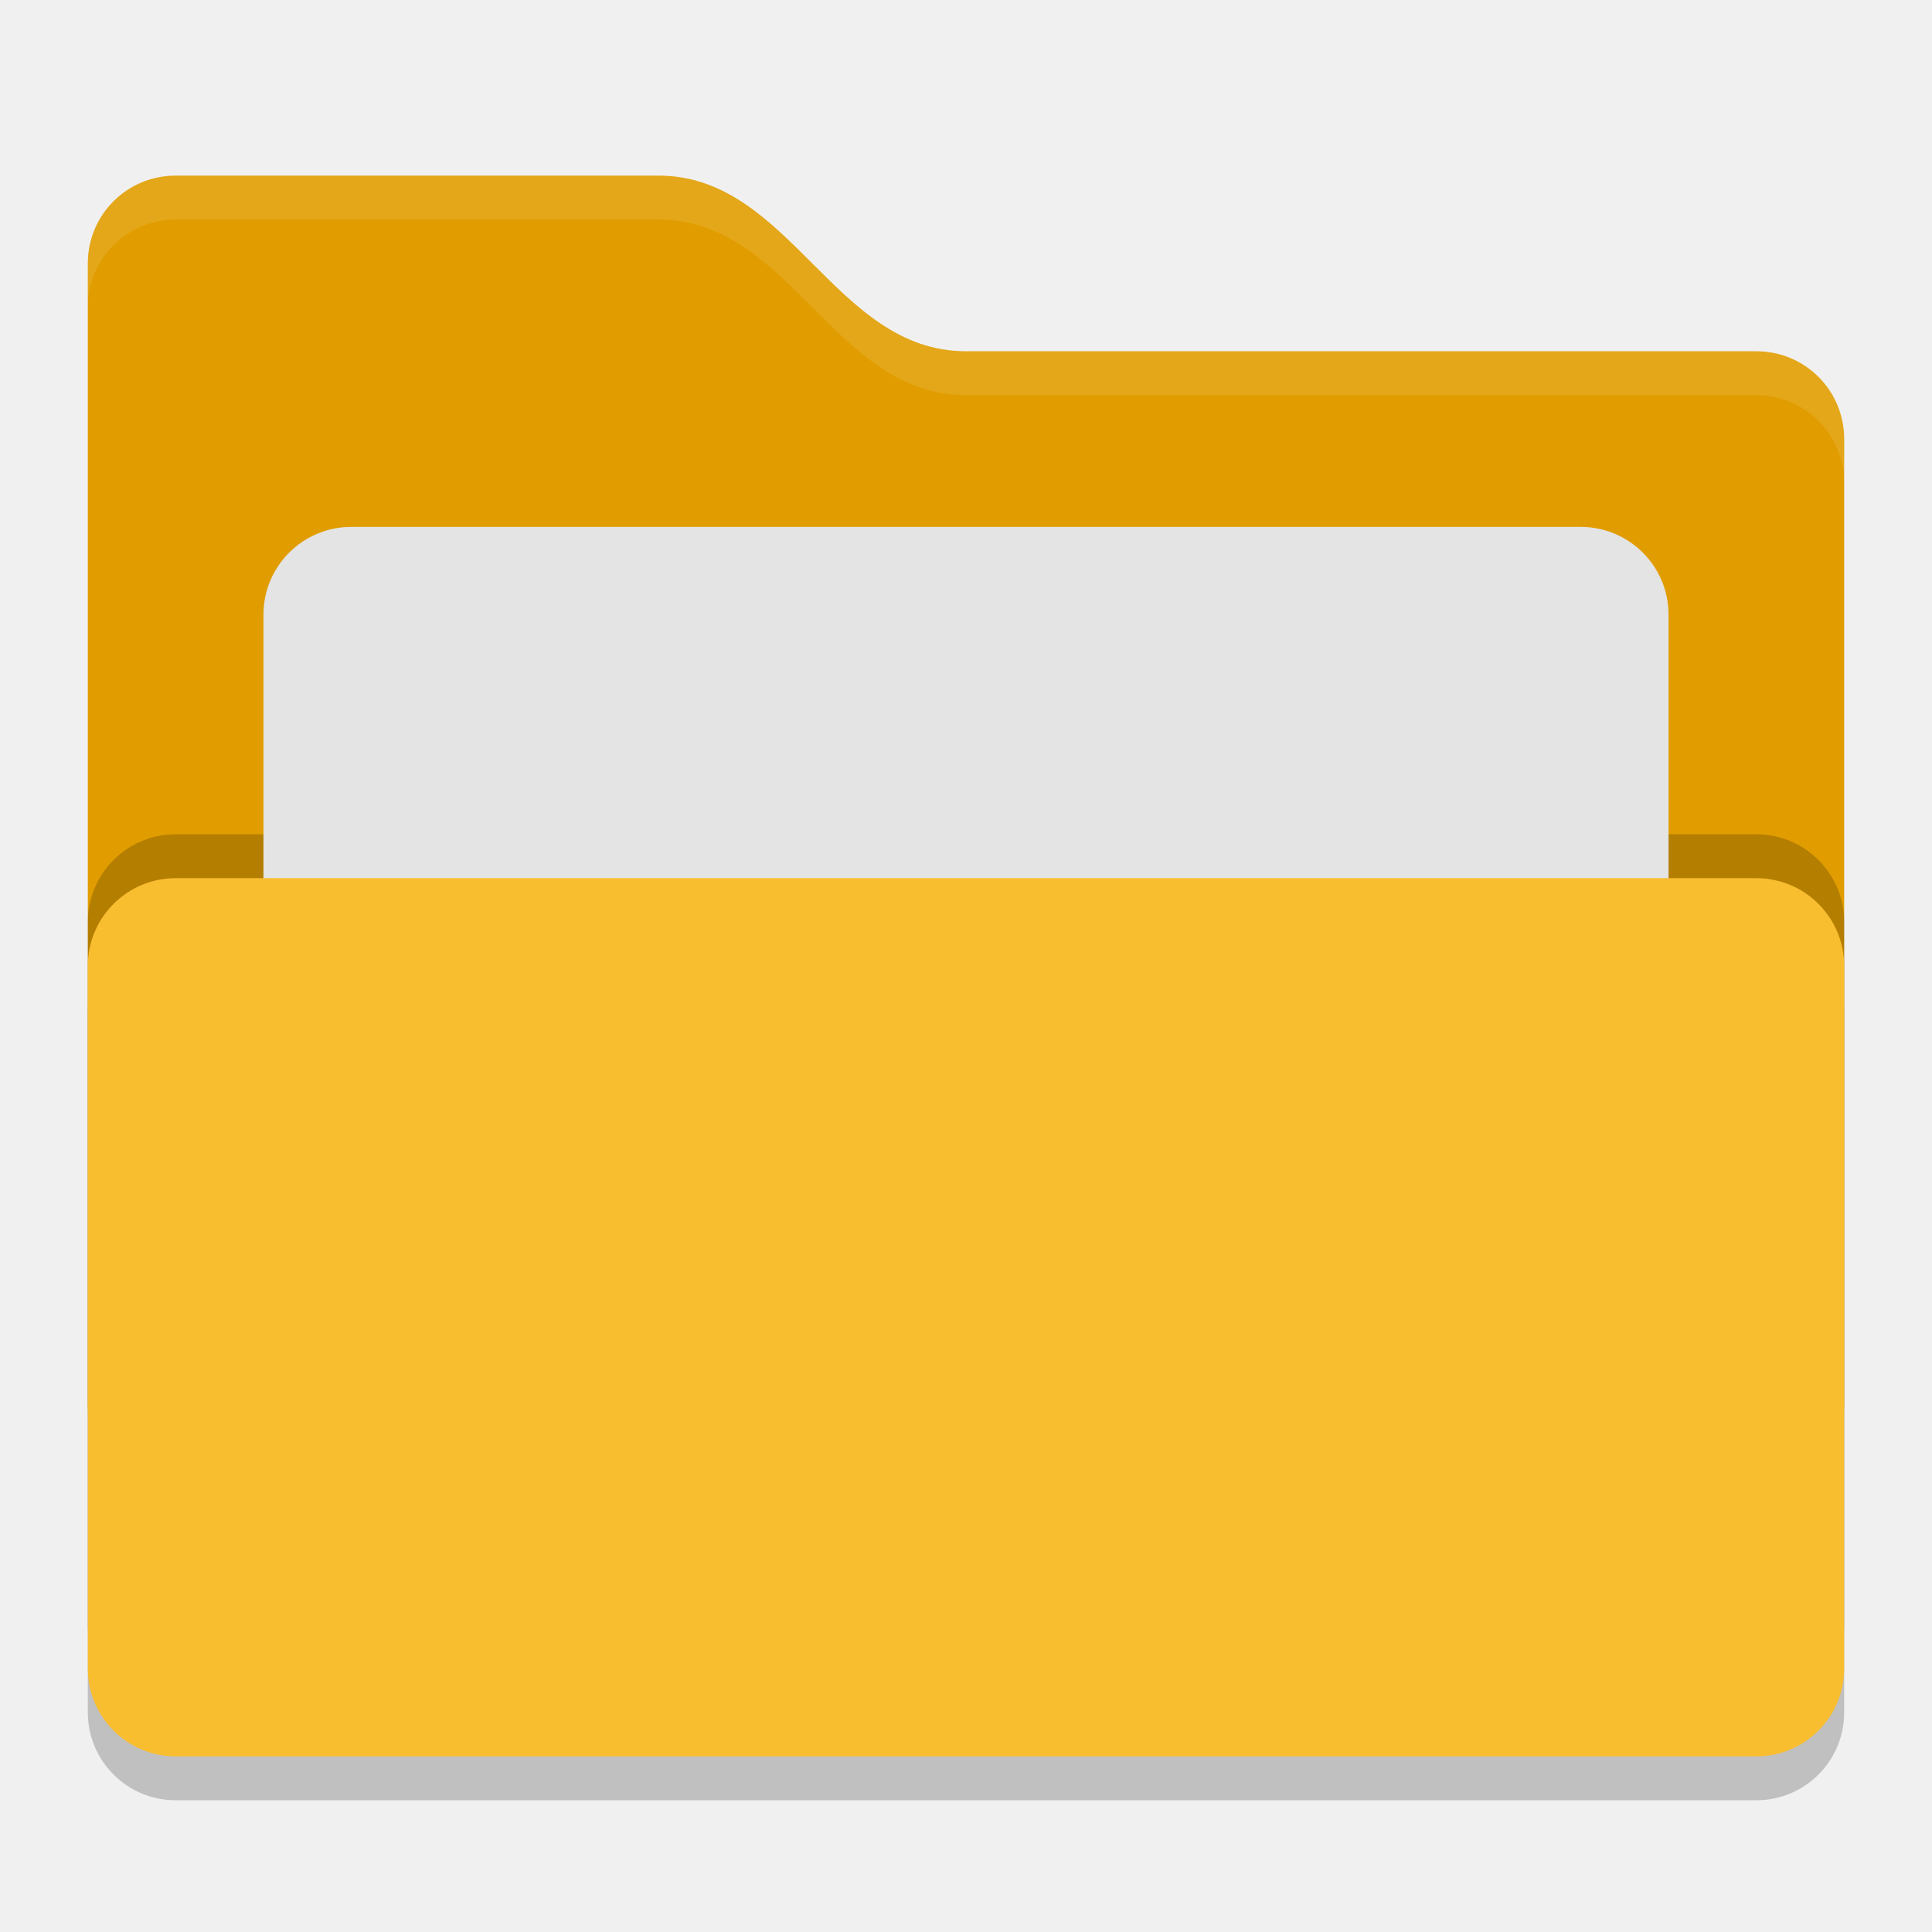
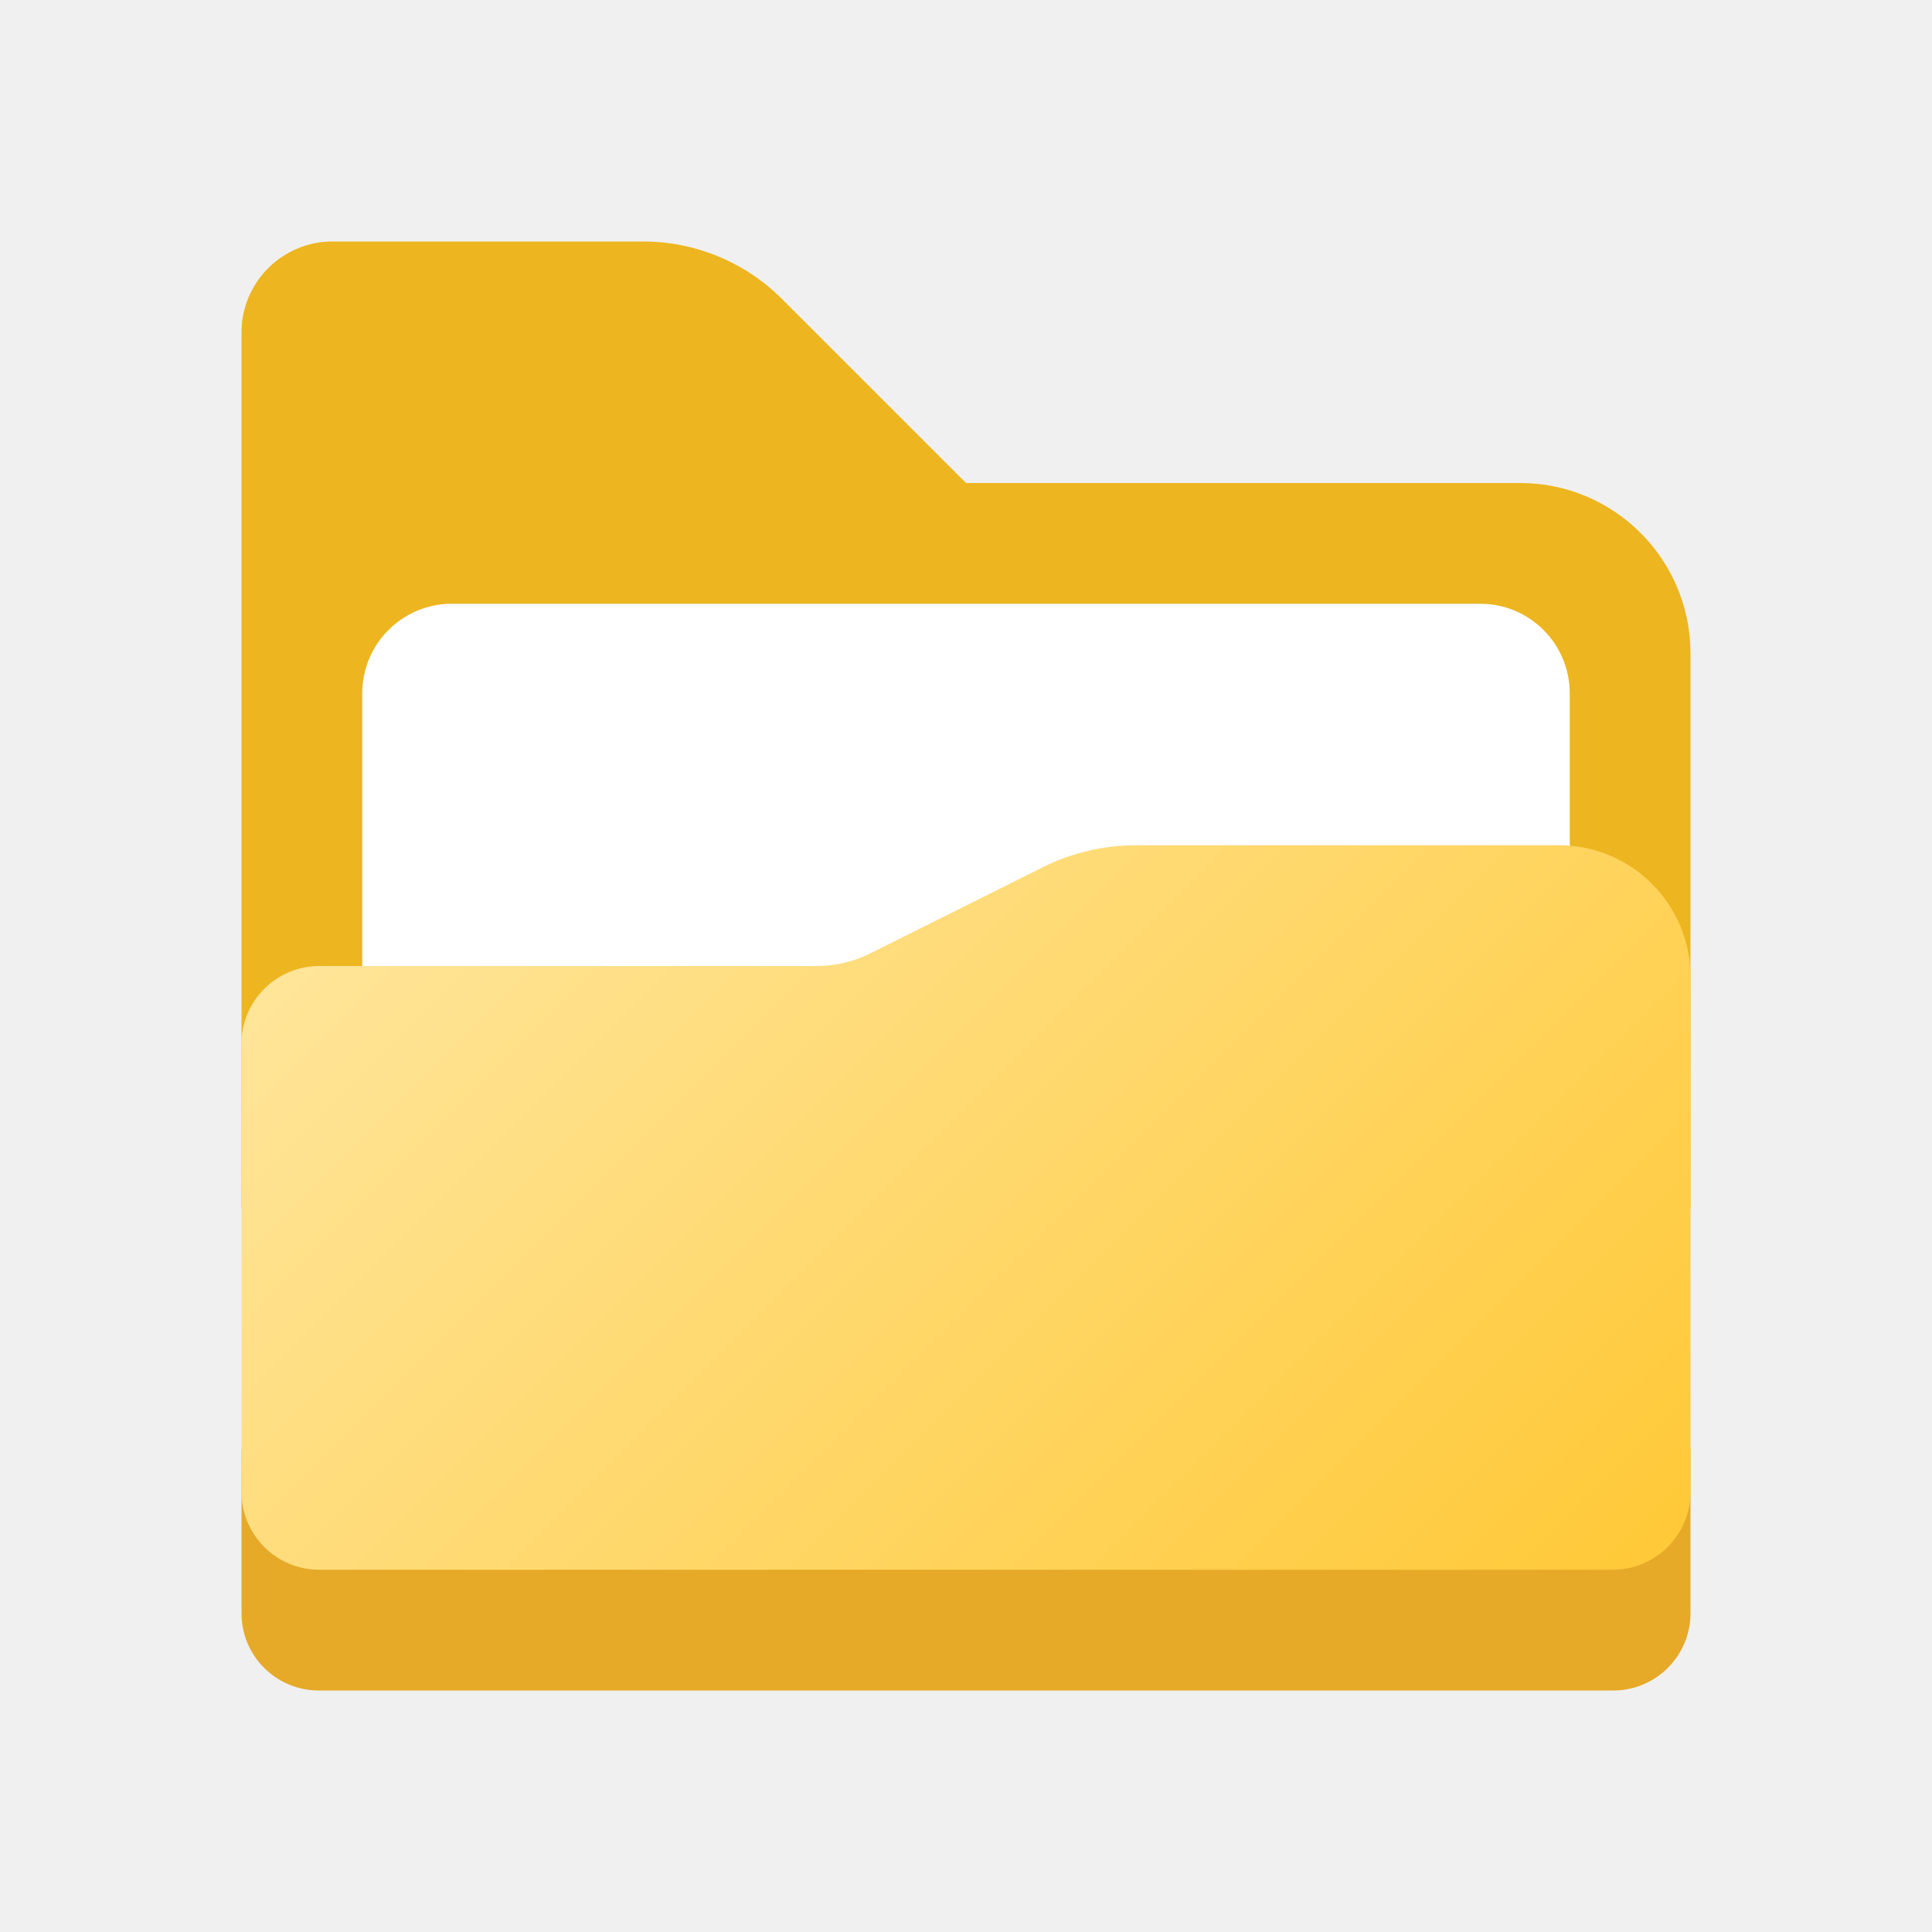
- <svg xmlns="http://www.w3.org/2000/svg" width="22" height="22" version="1">
-   <rect style="opacity:0.2" width="20" height="10" x="1" y="10.5" rx="1" ry="1" />
-   <path style="fill:#e19d00" d="M 1,16 C 1,16.554 1.446,17 2,17 H 20 C 20.554,17 21,16.554 21,16 V 5 C 21,4.446 20.554,4 20,4 H 11 C 9.5,4 9,2 7.5,2 H 2 C 1.446,2 1,2.446 1,3" />
-   <rect style="opacity:0.2" width="20" height="10" x="1" y="9.5" rx="1" ry="1" />
-   <rect style="fill:#e4e4e4" width="16" height="8" x="3" y="6" rx="1" ry="1" />
-   <rect style="fill:#f9bd30" width="20" height="10" x="1" y="10" rx="1" ry="1" />
-   <path style="opacity:0.1;fill:#ffffff" d="M 2,2 C 1.446,2 1,2.446 1,3 V 3.5 C 1,2.946 1.446,2.5 2,2.5 H 7.5 C 9,2.5 9.5,4.5 11,4.5 H 20 C 20.554,4.5 21,4.946 21,5.5 V 5 C 21,4.446 20.554,4 20,4 H 11 C 9.5,4 9,2 7.5,2 Z" />
+ <svg xmlns="http://www.w3.org/2000/svg" height="8px" width="8px" id="Camada_1" data-name="Camada 1" viewBox="0 0 8 8">
+   <defs>
+     <style>.cls-1{fill:#edb51f;}.cls-2{fill:#e6a928;}.cls-3{fill:#fff;}.cls-4{fill:url(#Gradiente_sem_nome_5);}</style>
+     <linearGradient id="Gradiente_sem_nome_5" x1="2.062" y1="3.127" x2="6.123" y2="7.189" gradientUnits="userSpaceOnUse">
+       <stop offset="0" stop-color="#ffe599" />
+       <stop offset="1" stop-color="#ffc938" />
+     </linearGradient>
+   </defs>
+   <path class="cls-1" d="M6.294,2H4l-.762-.762A.813.813,0,0,0,2.663,1H1.377A.377.377,0,0,0,1,1.377V5H7V2.706A.706.706,0,0,0,6.294,2Z" />
+   <path class="cls-2" d="M1,6H7A0,0,0,0,1,7,6v.68A.32.32,0,0,1,6.68,7H1.32A.32.32,0,0,1,1,6.68V6A0,0,0,0,1,1,6Z" />
+   <path class="cls-3" d="M1.871,2.5H6.129A.371.371,0,0,1,6.5,2.871V5a0,0,0,0,1,0,0h-5a0,0,0,0,1,0,0V2.871A.371.371,0,0,1,1.871,2.5Z" />
+   <path class="cls-4" d="M6.455,3.5H4.704a.864.864,0,0,0-.386.091l-.713.356A.497.497,0,0,1,3.382,4H1.321A.322.322,0,0,0,1,4.322V6.178A.322.322,0,0,0,1.322,6.5H6.678A.322.322,0,0,0,7,6.178V4.045A.545.545,0,0,0,6.455,3.5Z" />
</svg>
